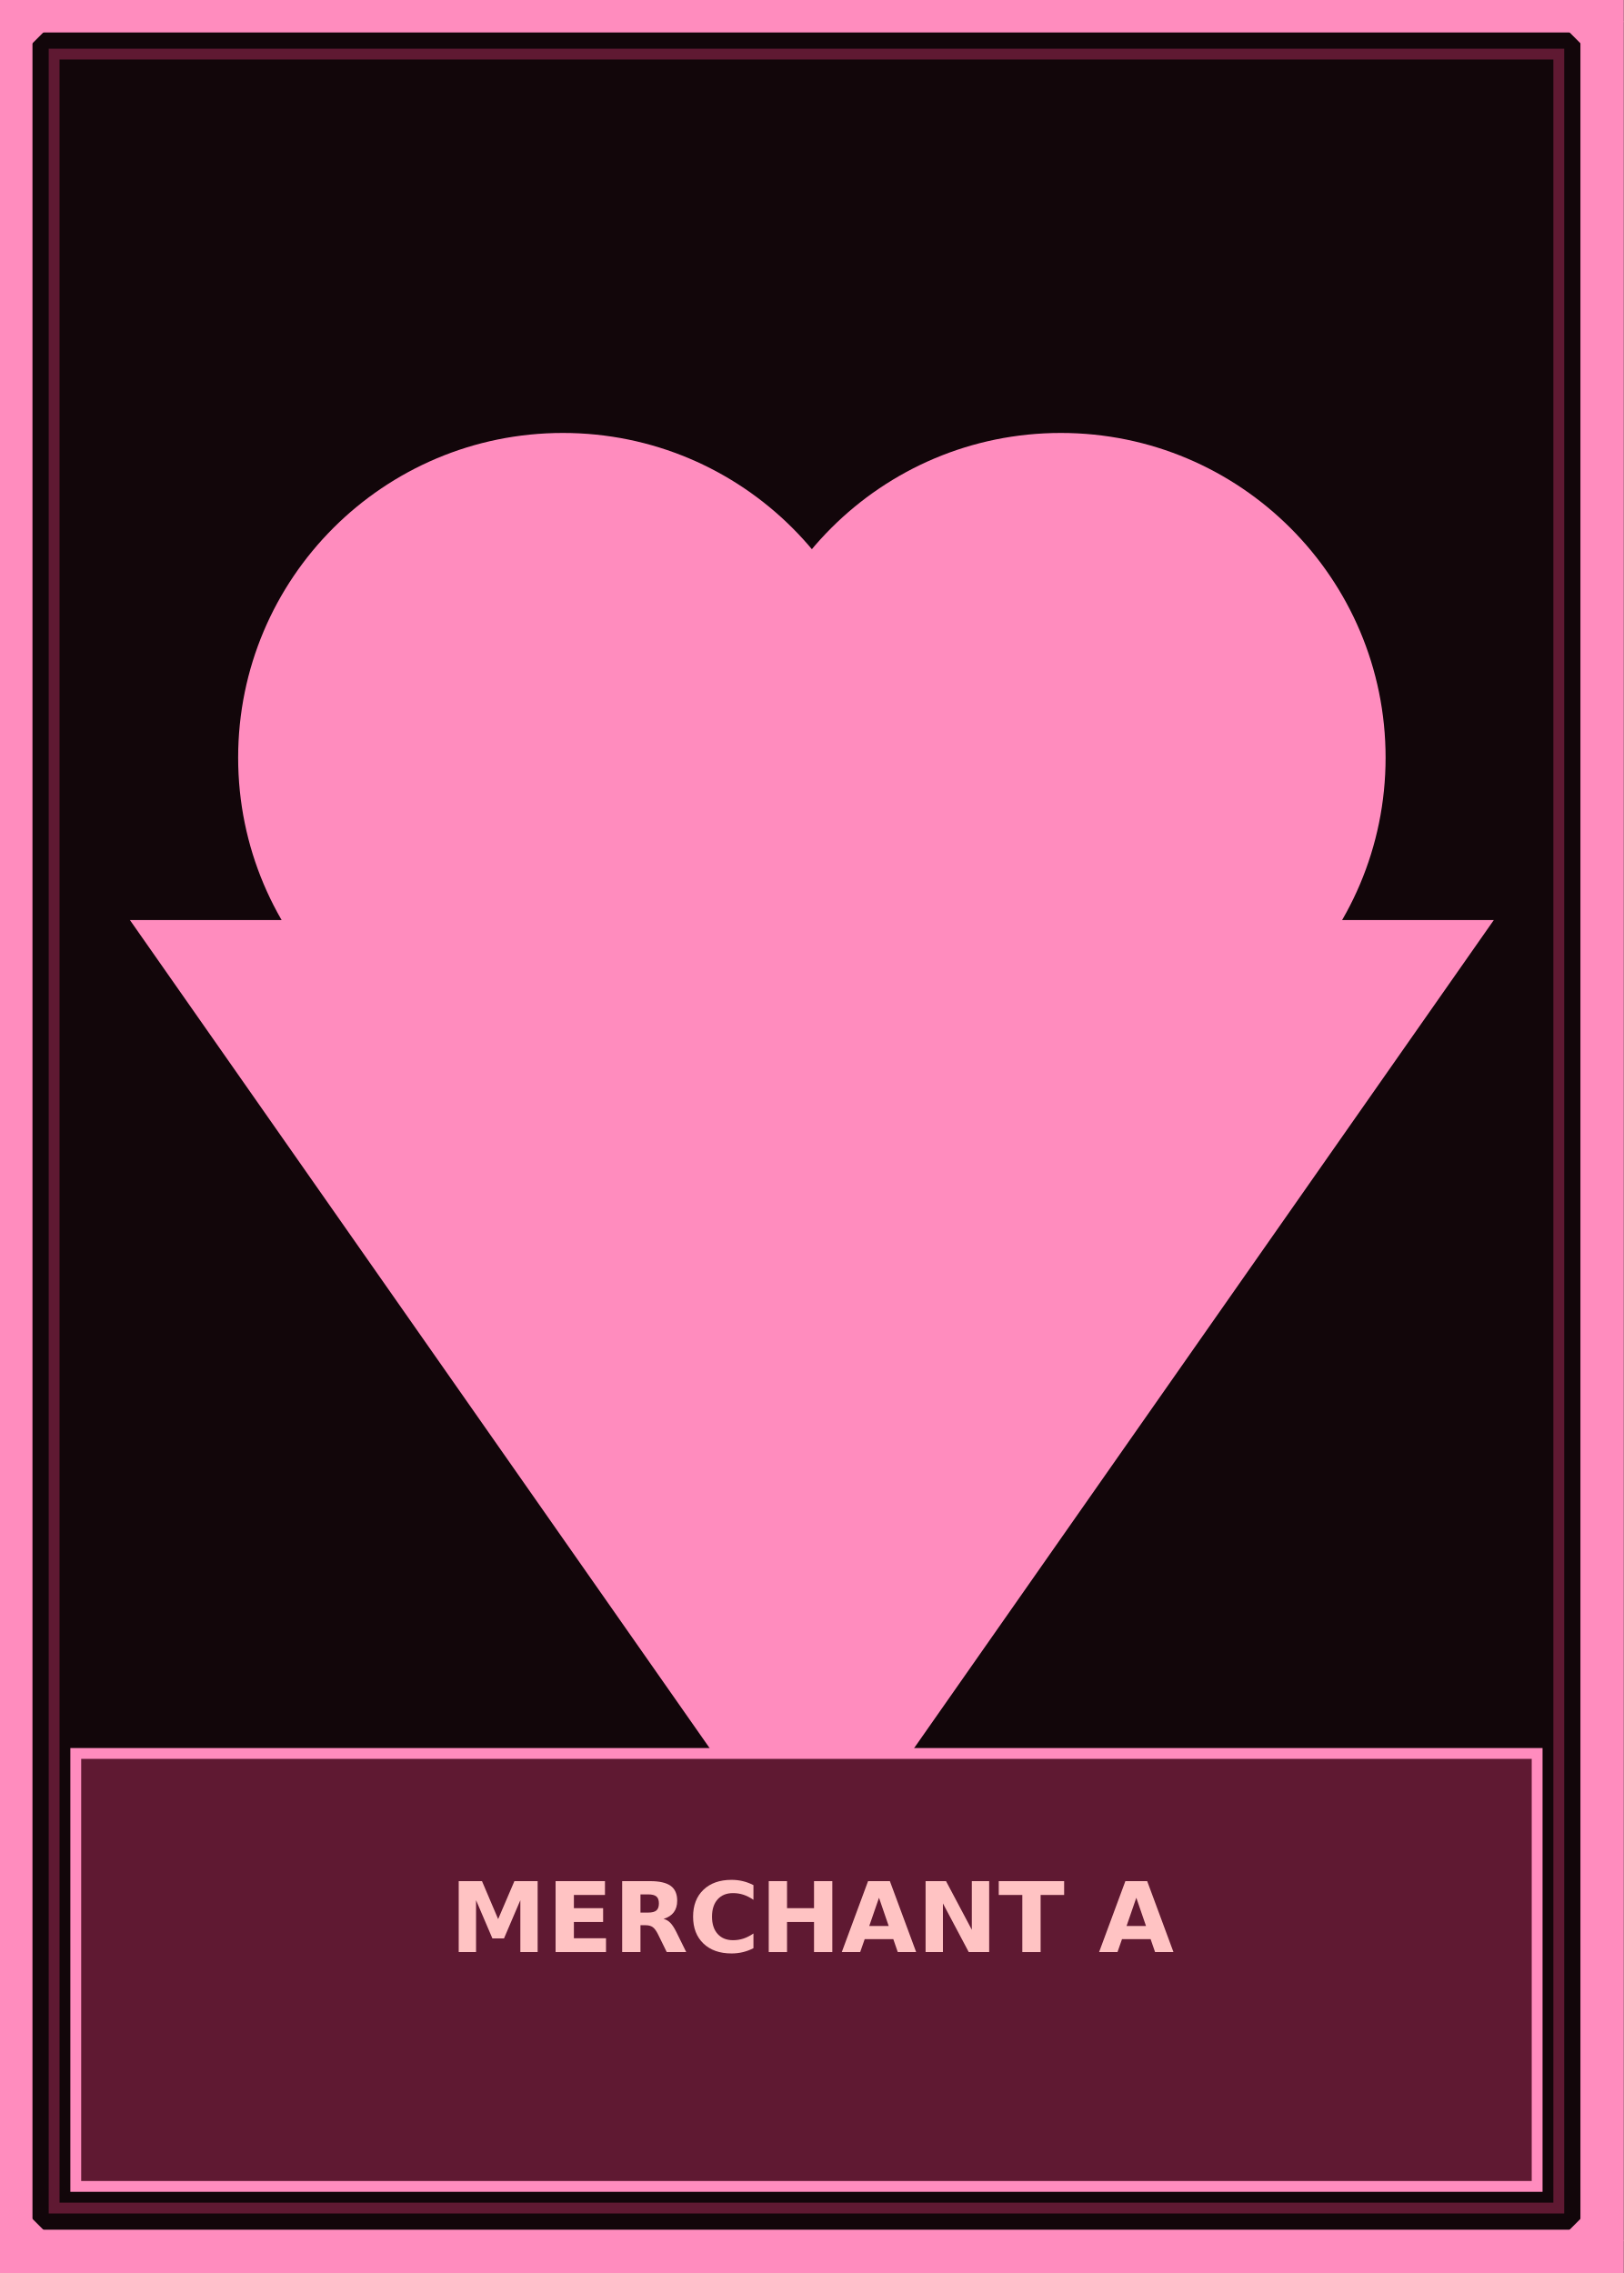
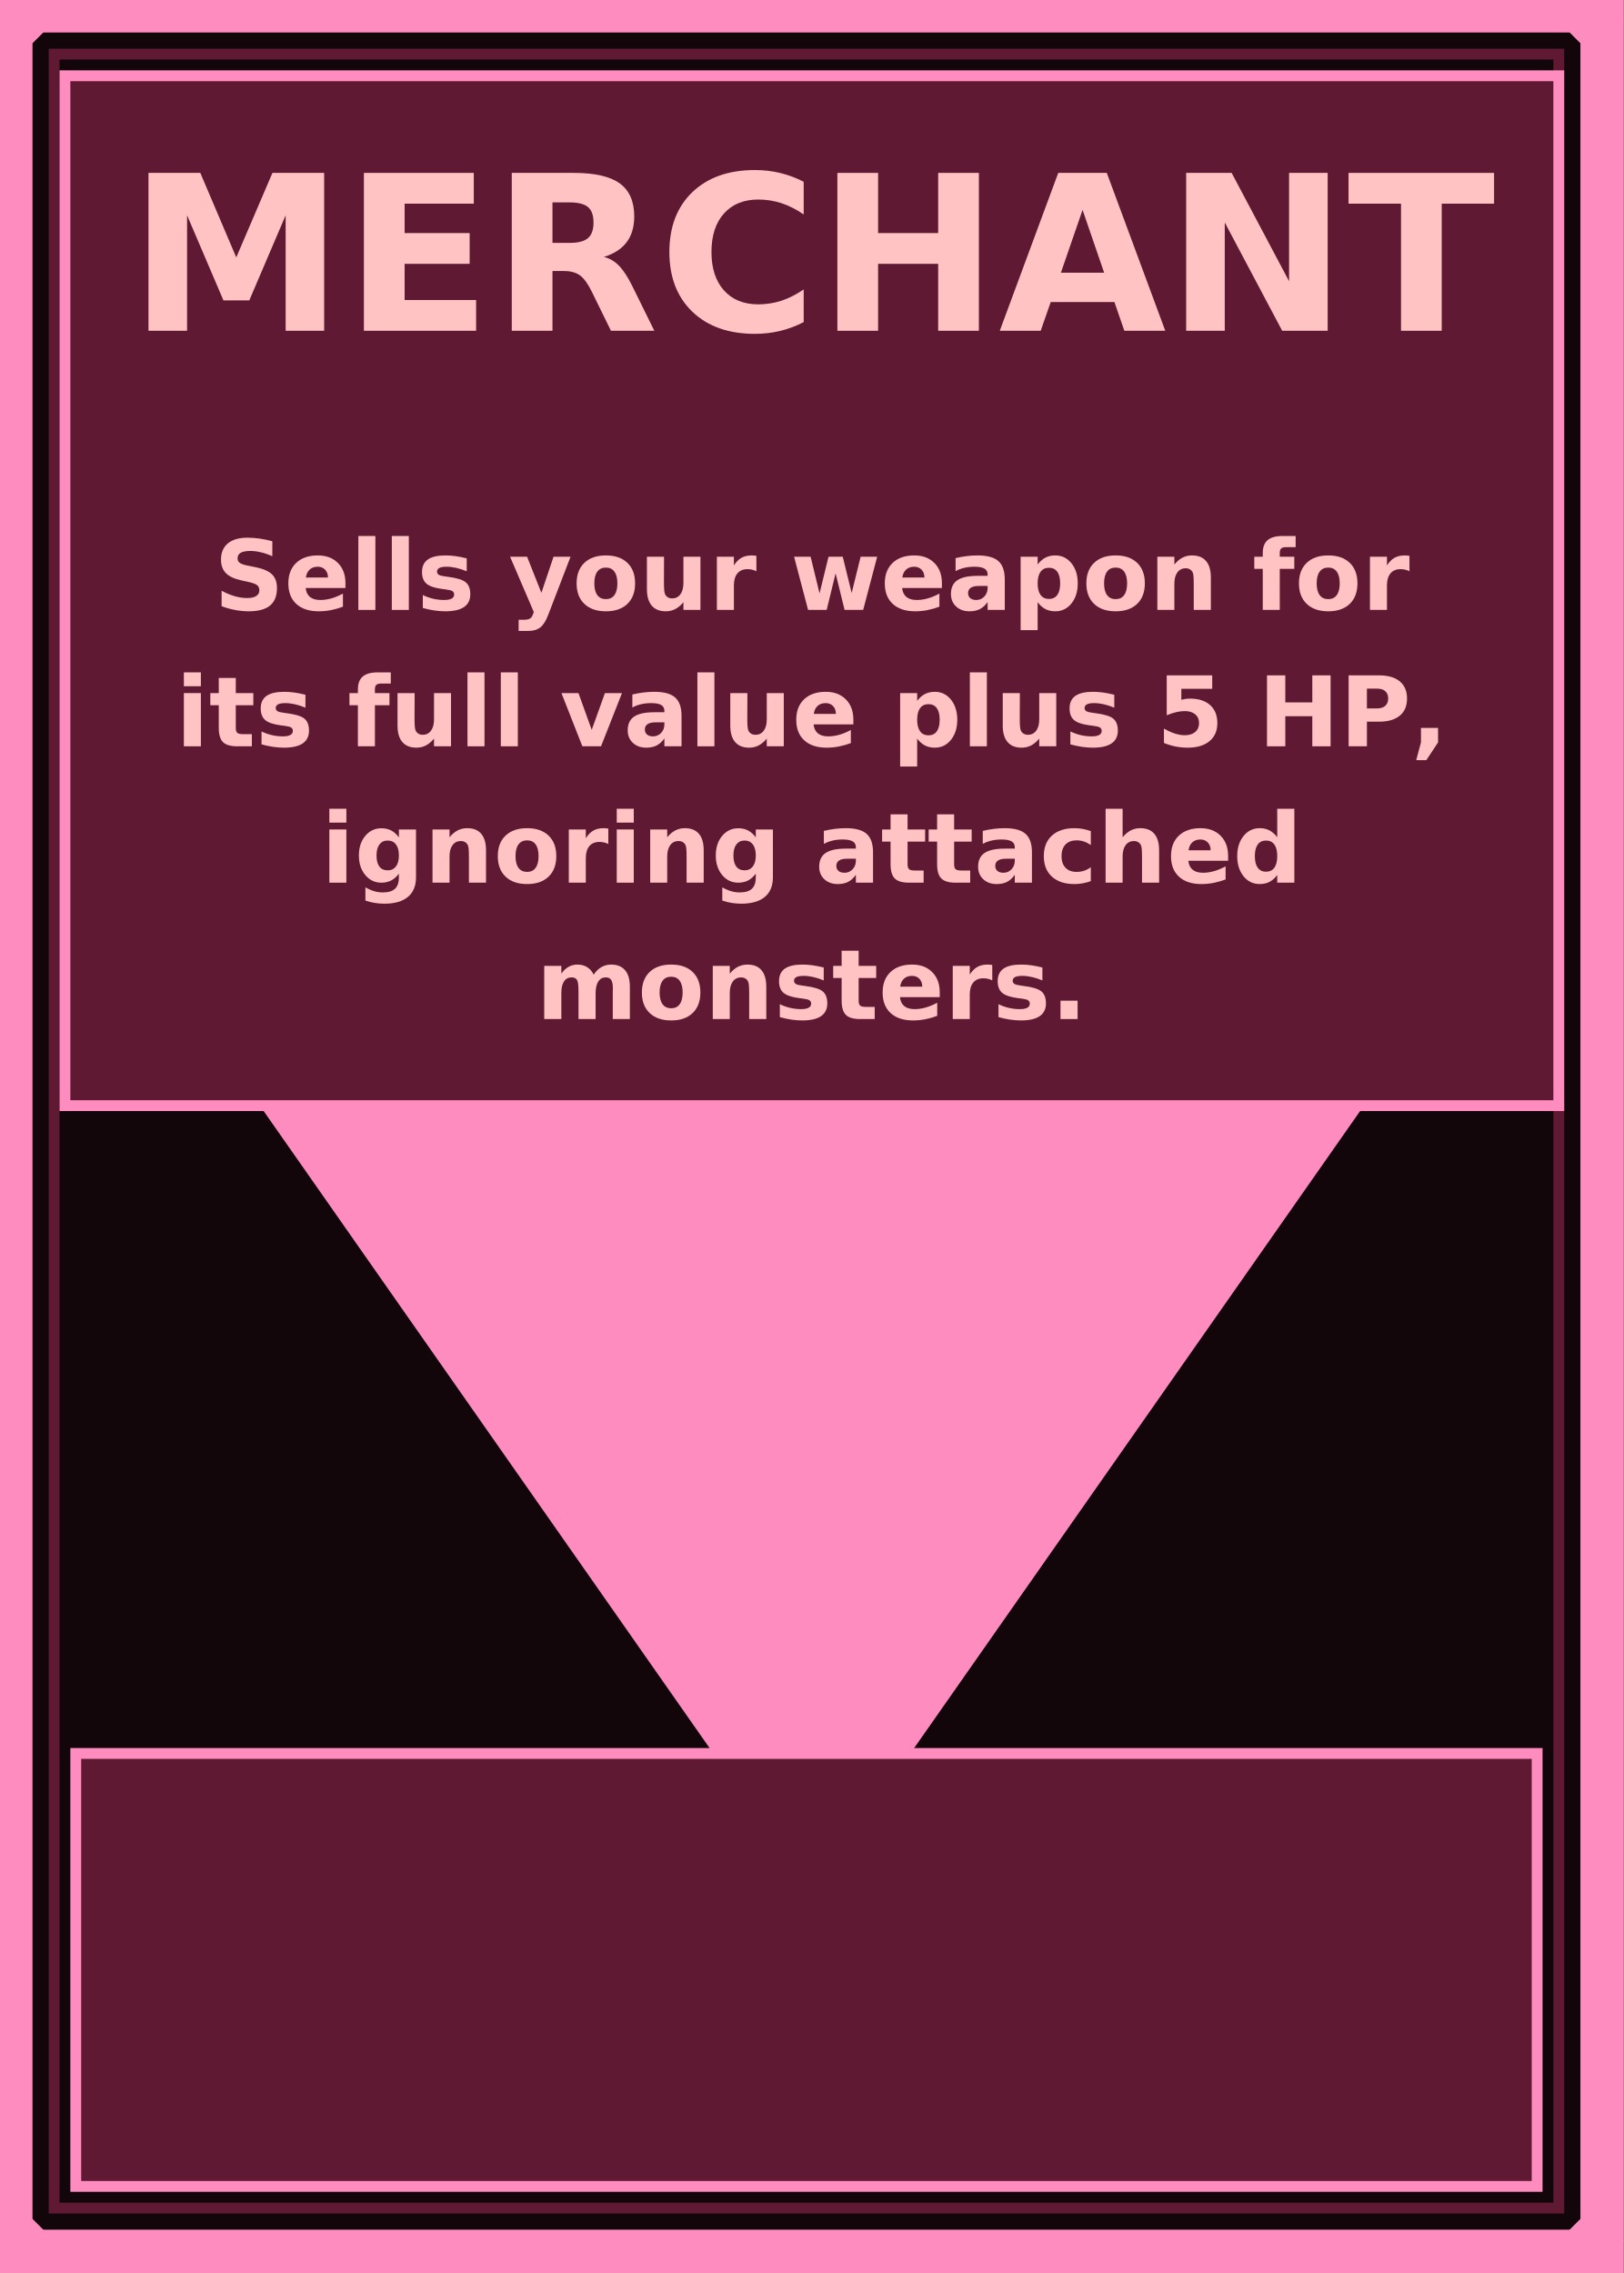
<svg xmlns="http://www.w3.org/2000/svg" width="150" height="210" viewBox="0 0 150 210">
  <rect x="0" y="0" width="150" height="210" fill="rgb(18,6,10)" />
  <rect x="1" y="1" width="147" height="207" fill="none" stroke="rgb(255,140,190)" stroke-width="4" />
  <rect x="5" y="5" width="139" height="199" fill="none" stroke="rgb(95,25,50)" stroke-width="1" />
  <polygon points="2,-1 5,2 2,5 -1,2" fill="rgb(255,140,190)" stroke-linejoin="round" />
  <polygon points="147,-1 150,2 147,5 144,2" fill="rgb(255,140,190)" stroke-linejoin="round" />
  <polygon points="2,204 5,207 2,210 -1,207" fill="rgb(255,140,190)" stroke-linejoin="round" />
  <polygon points="147,204 150,207 147,210 144,207" fill="rgb(255,140,190)" stroke-linejoin="round" />
  <circle cx="52" cy="70" r="30" fill="rgb(255,140,190)" />
  <circle cx="98" cy="70" r="30" fill="rgb(255,140,190)" />
  <polygon points="75,175 12,85 138,85" fill="rgb(255,140,190)" />
  <rect x="7" y="162" width="135" height="40" fill="rgb(95,25,50)" />
  <rect x="7" y="162" width="135" height="40" fill="none" stroke="rgb(255,140,190)" stroke-width="1" />
-   <path transform="translate(41.55,180.35) scale(0.00439,-0.00439)" d="M188 1493H678L1018 694L1360 1493H1849V0H1485V1092L1141 287H897L553 1092V0H188Z" fill="rgb(255,195,195)" />
-   <path transform="translate(50.50,180.35) scale(0.00439,-0.00439)" d="M188 1493H1227V1202H573V924H1188V633H573V291H1249V0H188Z" fill="rgb(255,195,195)" />
-   <path transform="translate(56.65,180.35) scale(0.00439,-0.00439)" d="M735 831Q856 831 908.5 876.0Q961 921 961 1024Q961 1126 908.5 1170.0Q856 1214 735 1214H573V831ZM573 565V0H188V1493H776Q1071 1493 1208.5 1394.0Q1346 1295 1346 1081Q1346 933 1274.5 838.0Q1203 743 1059 698Q1138 680 1200.5 616.5Q1263 553 1327 424L1536 0H1126L944 371Q889 483 832.5 524.0Q776 565 682 565Z" fill="rgb(255,195,195)" />
-   <path transform="translate(63.58,180.35) scale(0.00439,-0.00439)" d="M1372 82Q1266 27 1151.0 -1.0Q1036 -29 911 -29Q538 -29 320.0 179.5Q102 388 102 745Q102 1103 320.0 1311.5Q538 1520 911 1520Q1036 1520 1151.0 1492.0Q1266 1464 1372 1409V1100Q1265 1173 1161.0 1207.0Q1057 1241 942 1241Q736 1241 618.0 1109.0Q500 977 500 745Q500 514 618.0 382.0Q736 250 942 250Q1057 250 1161.0 284.0Q1265 318 1372 391Z" fill="rgb(255,195,195)" />
-   <path transform="translate(70.19,180.35) scale(0.00439,-0.00439)" d="M188 1493H573V924H1141V1493H1526V0H1141V633H573V0H188Z" fill="rgb(255,195,195)" />
-   <path transform="translate(77.72,180.35) scale(0.00439,-0.00439)" d="M1094 272H492L397 0H10L563 1493H1022L1575 0H1188ZM588 549H997L793 1143Z" fill="rgb(255,195,195)" />
-   <path transform="translate(84.68,180.35) scale(0.00439,-0.00439)" d="M188 1493H618L1161 469V1493H1526V0H1096L553 1024V0H188Z" fill="rgb(255,195,195)" />
-   <path transform="translate(92.22,180.35) scale(0.00439,-0.00439)" d="M10 1493H1386V1202H891V0H506V1202H10Z" fill="rgb(255,195,195)" />
-   <path transform="translate(101.49,180.35) scale(0.00439,-0.00439)" d="M1094 272H492L397 0H10L563 1493H1022L1575 0H1188ZM588 549H997L793 1143Z" fill="rgb(255,195,195)" />
+   <rect x="6" y="7.00" width="138" height="95.15" fill="rgb(95,25,50)" />
+   <rect x="6" y="7.00" width="138" height="95.15" fill="none" stroke="rgb(255,140,190)" stroke-width="1" />
+   <path transform="translate(11.88,30.56) scale(0.00977,-0.00977)" d="M188 1493H678L1018 694L1360 1493H1849V0H1485V1092L1141 287H897L553 1092V0H188Z" fill="rgb(255,195,195)" />
+   <path transform="translate(31.78,30.56) scale(0.00977,-0.00977)" d="M188 1493H1227V1202H573V924H1188V633H573V291H1249V0H188Z" fill="rgb(255,195,195)" />
+   <path transform="translate(45.44,30.56) scale(0.00977,-0.00977)" d="M735 831Q856 831 908.5 876.0Q961 921 961 1024Q961 1126 908.5 1170.0Q856 1214 735 1214H573V831ZM573 565V0H188V1493H776Q1071 1493 1208.5 1394.0Q1346 1295 1346 1081Q1346 933 1274.5 838.0Q1203 743 1059 698Q1138 680 1200.5 616.5Q1263 553 1327 424L1536 0H1126L944 371Q889 483 832.5 524.0Q776 565 682 565Z" fill="rgb(255,195,195)" />
+   <path transform="translate(60.84,30.56) scale(0.00977,-0.00977)" d="M1372 82Q1266 27 1151.0 -1.0Q1036 -29 911 -29Q538 -29 320.0 179.5Q102 388 102 745Q102 1103 320.0 1311.5Q538 1520 911 1520Q1036 1520 1151.0 1492.0Q1266 1464 1372 1409V1100Q1265 1173 1161.0 1207.0Q1057 1241 942 1241Q736 1241 618.0 1109.0Q500 977 500 745Q500 514 618.0 382.0Q736 250 942 250Q1057 250 1161.0 284.0Q1265 318 1372 391Z" fill="rgb(255,195,195)" />
+   <path transform="translate(75.52,30.56) scale(0.00977,-0.00977)" d="M188 1493H573V924H1141V1493H1526V0H1141V633H573V0H188Z" fill="rgb(255,195,195)" />
+   <path transform="translate(92.26,30.56) scale(0.00977,-0.00977)" d="M1094 272H492L397 0H10L563 1493H1022L1575 0H1188ZM588 549H997L793 1143Z" fill="rgb(255,195,195)" />
+   <path transform="translate(107.74,30.56) scale(0.00977,-0.00977)" d="M188 1493H618L1161 469V1493H1526V0H1096L553 1024V0H188Z" fill="rgb(255,195,195)" />
+   <path transform="translate(124.48,30.56) scale(0.00977,-0.00977)" d="M10 1493H1386V1202H891V0H506V1202H10Z" fill="rgb(255,195,195)" />
+   <path transform="translate(19.77,56.35) scale(0.00439,-0.00439)" d="M1227 1446V1130Q1104 1185 987.0 1213.0Q870 1241 766 1241Q628 1241 562.0 1203.0Q496 1165 496 1085Q496 1025 540.5 991.5Q585 958 702 934L866 901Q1115 851 1220.0 749.0Q1325 647 1325 459Q1325 212 1178.5 91.5Q1032 -29 731 -29Q589 -29 446.0 -2.0Q303 25 160 78V403Q303 327 436.5 288.5Q570 250 694 250Q820 250 887.0 292.0Q954 334 954 412Q954 482 908.5 520.0Q863 558 727 588L578 621Q354 669 250.5 774.0Q147 879 147 1057Q147 1280 291.0 1400.0Q435 1520 705 1520Q828 1520 958.0 1501.5Q1088 1483 1227 1446Z" fill="rgb(255,195,195)" />
+   <path transform="translate(26.25,56.35) scale(0.00439,-0.00439)" d="M1290 563V461H453Q466 335 544.0 272.0Q622 209 762 209Q875 209 993.5 242.5Q1112 276 1237 344V68Q1110 20 983.0 -4.5Q856 -29 729 -29Q425 -29 256.5 125.5Q88 280 88 559Q88 833 253.5 990.0Q419 1147 709 1147Q973 1147 1131.5 988.0Q1290 829 1290 563ZM922 682Q922 784 862.5 846.5Q803 909 707 909Q603 909 538.0 850.5Q473 792 457 682Z" fill="rgb(255,195,195)" />
+   <path transform="translate(32.35,56.35) scale(0.00439,-0.00439)" d="M172 1556H530V0H172Z" fill="rgb(255,195,195)" />
+   <path transform="translate(35.44,56.35) scale(0.00439,-0.00439)" d="M172 1556H530V0H172Z" fill="rgb(255,195,195)" />
+   <path transform="translate(38.52,56.35) scale(0.00439,-0.00439)" d="M1047 1085V813Q932 861 825.0 885.0Q718 909 623 909Q521 909 471.5 883.5Q422 858 422 805Q422 762 459.5 739.0Q497 716 594 705L657 696Q932 661 1027.0 581.0Q1122 501 1122 330Q1122 151 990.0 61.0Q858 -29 596 -29Q485 -29 366.5 -11.5Q248 6 123 41V313Q230 261 342.5 235.0Q455 209 571 209Q676 209 729.0 238.0Q782 267 782 324Q782 372 745.5 395.5Q709 419 600 432L537 440Q298 470 202.0 551.0Q106 632 106 797Q106 975 228.0 1061.0Q350 1147 602 1147Q701 1147 810.0 1132.0Q919 1117 1047 1085Z" fill="rgb(255,195,195)" />
+   <path transform="translate(47.01,56.35) scale(0.00439,-0.00439)" d="M25 1120H383L684 360L940 1120H1298L827 -106Q756 -293 661.5 -367.5Q567 -442 412 -442H205V-207H317Q408 -207 449.5 -178.0Q491 -149 514 -74L524 -43Z" fill="rgb(255,195,195)" />
+   <path transform="translate(52.88,56.35) scale(0.00439,-0.00439)" d="M705 891Q586 891 523.5 805.5Q461 720 461 559Q461 398 523.5 312.5Q586 227 705 227Q822 227 884.0 312.5Q946 398 946 559Q946 720 884.0 805.5Q822 891 705 891ZM705 1147Q994 1147 1156.5 991.0Q1319 835 1319 559Q1319 283 1156.5 127.0Q994 -29 705 -29Q415 -29 251.5 127.0Q88 283 88 559Q88 835 251.5 991.0Q415 1147 705 1147Z" fill="rgb(255,195,195)" />
+   <path transform="translate(59.06,56.35) scale(0.00439,-0.00439)" d="M160 436V1120H520V1008Q520 917 519.0 779.5Q518 642 518 596Q518 461 525.0 401.5Q532 342 549 315Q571 280 606.5 261.0Q642 242 688 242Q800 242 864.0 328.0Q928 414 928 567V1120H1286V0H928V162Q847 64 756.5 17.5Q666 -29 557 -29Q363 -29 261.5 90.0Q160 209 160 436Z" fill="rgb(255,195,195)" />
+   <path transform="translate(65.47,56.35) scale(0.00439,-0.00439)" d="M1004 815Q957 837 910.5 847.5Q864 858 817 858Q679 858 604.5 769.5Q530 681 530 516V0H172V1120H530V936Q599 1046 688.5 1096.5Q778 1147 903 1147Q921 1147 942.0 1145.5Q963 1144 1003 1139Z" fill="rgb(255,195,195)" />
+   <path transform="translate(73.04,56.35) scale(0.00439,-0.00439)" d="M72 1120H420L608 348L797 1120H1096L1284 356L1473 1120H1821L1526 0H1135L946 770L758 0H367Z" fill="rgb(255,195,195)" />
+   <path transform="translate(81.35,56.35) scale(0.00439,-0.00439)" d="M1290 563V461H453Q466 335 544.0 272.0Q622 209 762 209Q875 209 993.5 242.5Q1112 276 1237 344V68Q1110 20 983.0 -4.5Q856 -29 729 -29Q425 -29 256.5 125.5Q88 280 88 559Q88 833 253.5 990.0Q419 1147 709 1147Q973 1147 1131.5 988.0Q1290 829 1290 563ZM922 682Q922 784 862.5 846.5Q803 909 707 909Q603 909 538.0 850.5Q473 792 457 682Z" fill="rgb(255,195,195)" />
+   <path transform="translate(87.46,56.35) scale(0.00439,-0.00439)" d="M674 504Q562 504 505.5 466.0Q449 428 449 354Q449 286 494.5 247.5Q540 209 621 209Q722 209 791.0 281.5Q860 354 860 463V504ZM1221 639V0H860V166Q788 64 698.0 17.5Q608 -29 479 -29Q305 -29 196.5 72.5Q88 174 88 336Q88 533 223.5 625.0Q359 717 649 717H860V745Q860 830 793.0 869.5Q726 909 584 909Q469 909 370.0 886.0Q271 863 186 817V1090Q301 1118 417.0 1132.5Q533 1147 649 1147Q952 1147 1086.5 1027.5Q1221 908 1221 639Z" fill="rgb(255,195,195)" />
+   <path transform="translate(93.53,56.35) scale(0.00439,-0.00439)" d="M530 162V-426H172V1120H530V956Q604 1054 694.0 1100.5Q784 1147 901 1147Q1108 1147 1241.0 982.5Q1374 818 1374 559Q1374 300 1241.0 135.5Q1108 -29 901 -29Q784 -29 694.0 17.5Q604 64 530 162ZM768 887Q653 887 591.5 802.5Q530 718 530 559Q530 400 591.5 315.5Q653 231 768 231Q883 231 943.5 315.0Q1004 399 1004 559Q1004 719 943.5 803.0Q883 887 768 887Z" fill="rgb(255,195,195)" />
+   <path transform="translate(99.97,56.35) scale(0.00439,-0.00439)" d="M705 891Q586 891 523.5 805.5Q461 720 461 559Q461 398 523.5 312.5Q586 227 705 227Q822 227 884.0 312.5Q946 398 946 559Q946 720 884.0 805.5Q822 891 705 891ZM705 1147Q994 1147 1156.5 991.0Q1319 835 1319 559Q1319 283 1156.5 127.0Q994 -29 705 -29Q415 -29 251.5 127.0Q88 283 88 559Q88 835 251.5 991.0Q415 1147 705 1147Z" fill="rgb(255,195,195)" />
+   <path transform="translate(106.16,56.35) scale(0.00439,-0.00439)" d="M1298 682V0H938V111V522Q938 667 931.5 722.0Q925 777 909 803Q888 838 852.0 857.5Q816 877 770 877Q658 877 594.0 790.5Q530 704 530 551V0H172V1120H530V956Q611 1054 702.0 1100.5Q793 1147 903 1147Q1097 1147 1197.5 1028.0Q1298 909 1298 682Z" fill="rgb(255,195,195)" />
+   <path transform="translate(115.70,56.35) scale(0.00439,-0.00439)" d="M909 1556V1321H711Q635 1321 605.0 1293.5Q575 1266 575 1198V1120H881V864H575V0H217V864H39V1120H217V1198Q217 1381 319.0 1468.5Q421 1556 635 1556Z" fill="rgb(255,195,195)" />
+   <path transform="translate(119.61,56.35) scale(0.00439,-0.00439)" d="M705 891Q586 891 523.5 805.5Q461 720 461 559Q461 398 523.5 312.5Q586 227 705 227Q822 227 884.0 312.5Q946 398 946 559Q946 720 884.0 805.5Q822 891 705 891ZM705 1147Q994 1147 1156.5 991.0Q1319 835 1319 559Q1319 283 1156.5 127.0Q994 -29 705 -29Q415 -29 251.5 127.0Q88 283 88 559Q88 835 251.5 991.0Q415 1147 705 1147Z" fill="rgb(255,195,195)" />
+   <path transform="translate(125.80,56.35) scale(0.00439,-0.00439)" d="M1004 815Q957 837 910.5 847.5Q864 858 817 858Q679 858 604.5 769.5Q530 681 530 516V0H172V1120H530V936Q599 1046 688.5 1096.5Q778 1147 903 1147Q921 1147 942.0 1145.5Q963 1144 1003 1139Z" fill="rgb(255,195,195)" />
+   <path transform="translate(16.23,68.95) scale(0.00439,-0.00439)" d="M172 1120H530V0H172ZM172 1556H530V1264H172Z" fill="rgb(255,195,195)" />
+   <path transform="translate(19.31,68.95) scale(0.00439,-0.00439)" d="M563 1438V1120H932V864H563V389Q563 311 594.0 283.5Q625 256 717 256H901V0H594Q382 0 293.5 88.5Q205 177 205 389V864H27V1120H205V1438Z" fill="rgb(255,195,195)" />
+   <path transform="translate(23.62,68.95) scale(0.00439,-0.00439)" d="M1047 1085V813Q932 861 825.0 885.0Q718 909 623 909Q521 909 471.5 883.5Q422 858 422 805Q422 762 459.5 739.0Q497 716 594 705L657 696Q932 661 1027.0 581.0Q1122 501 1122 330Q1122 151 990.0 61.0Q858 -29 596 -29Q485 -29 366.5 -11.5Q248 6 123 41V313Q230 261 342.5 235.0Q455 209 571 209Q676 209 729.0 238.0Q782 267 782 324Q782 372 745.5 395.5Q709 419 600 432L537 440Q298 470 202.0 551.0Q106 632 106 797Q106 975 228.0 1061.0Q350 1147 602 1147Q701 1147 810.0 1132.0Q919 1117 1047 1085Z" fill="rgb(255,195,195)" />
+   <path transform="translate(32.11,68.95) scale(0.00439,-0.00439)" d="M909 1556V1321H711Q635 1321 605.0 1293.5Q575 1266 575 1198V1120H881V864H575V0H217V864H39V1120H217V1198Q217 1381 319.0 1468.5Q421 1556 635 1556Z" fill="rgb(255,195,195)" />
+   <path transform="translate(36.02,68.95) scale(0.00439,-0.00439)" d="M160 436V1120H520V1008Q520 917 519.0 779.5Q518 642 518 596Q518 461 525.0 401.5Q532 342 549 315Q571 280 606.5 261.0Q642 242 688 242Q800 242 864.0 328.0Q928 414 928 567V1120H1286V0H928V162Q847 64 756.5 17.5Q666 -29 557 -29Q363 -29 261.5 90.0Q160 209 160 436Z" fill="rgb(255,195,195)" />
+   <path transform="translate(42.43,68.95) scale(0.00439,-0.00439)" d="M172 1556H530V0H172Z" fill="rgb(255,195,195)" />
+   <path transform="translate(45.51,68.95) scale(0.00439,-0.00439)" d="M172 1556H530V0H172Z" fill="rgb(255,195,195)" />
+   <path transform="translate(51.73,68.95) scale(0.00439,-0.00439)" d="M31 1120H389L668 346L946 1120H1305L864 0H471Z" fill="rgb(255,195,195)" />
+   <path transform="translate(57.60,68.95) scale(0.00439,-0.00439)" d="M674 504Q562 504 505.5 466.0Q449 428 449 354Q449 286 494.5 247.5Q540 209 621 209Q722 209 791.0 281.5Q860 354 860 463V504ZM1221 639V0H860V166Q788 64 698.0 17.5Q608 -29 479 -29Q305 -29 196.5 72.5Q88 174 88 336Q88 533 223.5 625.0Q359 717 649 717H860V745Q860 830 793.0 869.5Q726 909 584 909Q469 909 370.0 886.0Q271 863 186 817V1090Q301 1118 417.0 1132.5Q533 1147 649 1147Q952 1147 1086.5 1027.5Q1221 908 1221 639Z" fill="rgb(255,195,195)" />
+   <path transform="translate(63.67,68.95) scale(0.00439,-0.00439)" d="M172 1556H530V0H172Z" fill="rgb(255,195,195)" />
+   <path transform="translate(66.76,68.95) scale(0.00439,-0.00439)" d="M160 436V1120H520V1008Q520 917 519.0 779.5Q518 642 518 596Q518 461 525.0 401.5Q532 342 549 315Q571 280 606.5 261.0Q642 242 688 242Q800 242 864.0 328.0Q928 414 928 567V1120H1286V0H928V162Q847 64 756.5 17.5Q666 -29 557 -29Q363 -29 261.5 90.0Q160 209 160 436Z" fill="rgb(255,195,195)" />
+   <path transform="translate(73.17,68.95) scale(0.00439,-0.00439)" d="M1290 563V461H453Q466 335 544.0 272.0Q622 209 762 209Q875 209 993.5 242.5Q1112 276 1237 344V68Q1110 20 983.0 -4.5Q856 -29 729 -29Q425 -29 256.5 125.5Q88 280 88 559Q88 833 253.5 990.0Q419 1147 709 1147Q973 1147 1131.5 988.0Q1290 829 1290 563ZM922 682Q922 784 862.5 846.5Q803 909 707 909Q603 909 538.0 850.5Q473 792 457 682Z" fill="rgb(255,195,195)" />
+   <path transform="translate(82.40,68.95) scale(0.00439,-0.00439)" d="M530 162V-426H172V1120H530V956Q604 1054 694.0 1100.5Q784 1147 901 1147Q1108 1147 1241.0 982.5Q1374 818 1374 559Q1374 300 1241.0 135.5Q1108 -29 901 -29Q784 -29 694.0 17.5Q604 64 530 162ZM768 887Q653 887 591.5 802.5Q530 718 530 559Q530 400 591.5 315.5Q653 231 768 231Q883 231 943.5 315.0Q1004 399 1004 559Q1004 719 943.5 803.0Q883 887 768 887Z" fill="rgb(255,195,195)" />
+   <path transform="translate(88.84,68.95) scale(0.00439,-0.00439)" d="M172 1556H530V0H172Z" fill="rgb(255,195,195)" />
+   <path transform="translate(91.93,68.95) scale(0.00439,-0.00439)" d="M160 436V1120H520V1008Q520 917 519.0 779.5Q518 642 518 596Q518 461 525.0 401.5Q532 342 549 315Q571 280 606.5 261.0Q642 242 688 242Q800 242 864.0 328.0Q928 414 928 567V1120H1286V0H928V162Q847 64 756.5 17.5Q666 -29 557 -29Q363 -29 261.5 90.0Q160 209 160 436Z" fill="rgb(255,195,195)" />
+   <path transform="translate(98.34,68.95) scale(0.00439,-0.00439)" d="M1047 1085V813Q932 861 825.0 885.0Q718 909 623 909Q521 909 471.5 883.5Q422 858 422 805Q422 762 459.5 739.0Q497 716 594 705L657 696Q932 661 1027.0 581.0Q1122 501 1122 330Q1122 151 990.0 61.0Q858 -29 596 -29Q485 -29 366.5 -11.5Q248 6 123 41V313Q230 261 342.5 235.0Q455 209 571 209Q676 209 729.0 238.0Q782 267 782 324Q782 372 745.5 395.5Q709 419 600 432L537 440Q298 470 202.0 551.0Q106 632 106 797Q106 975 228.0 1061.0Q350 1147 602 1147Q701 1147 810.0 1132.0Q919 1117 1047 1085Z" fill="rgb(255,195,195)" />
+   <path transform="translate(106.83,68.95) scale(0.00439,-0.00439)" d="M217 1493H1174V1210H524V979Q568 991 612.5 997.5Q657 1004 705 1004Q978 1004 1130.0 867.5Q1282 731 1282 487Q1282 245 1116.5 108.0Q951 -29 657 -29Q530 -29 405.5 -4.5Q281 20 158 70V373Q280 303 389.5 268.0Q499 233 596 233Q736 233 816.5 301.5Q897 370 897 487Q897 605 816.5 673.0Q736 741 596 741Q513 741 419.0 719.5Q325 698 217 653Z" fill="rgb(255,195,195)" />
+   <path transform="translate(116.22,68.95) scale(0.00439,-0.00439)" d="M188 1493H573V924H1141V1493H1526V0H1141V633H573V0H188Z" fill="rgb(255,195,195)" />
+   <path transform="translate(123.76,68.95) scale(0.00439,-0.00439)" d="M188 1493H827Q1112 1493 1264.5 1366.5Q1417 1240 1417 1006Q1417 771 1264.5 644.5Q1112 518 827 518H573V0H188ZM573 1214V797H786Q898 797 959.0 851.5Q1020 906 1020 1006Q1020 1106 959.0 1160.0Q898 1214 786 1214Z" fill="rgb(255,195,195)" />
+   <path transform="translate(130.35,68.95) scale(0.00439,-0.00439)" d="M209 387H569V82L322 -291H109L209 82Z" fill="rgb(255,195,195)" />
+   <path transform="translate(29.67,81.55) scale(0.00439,-0.00439)" d="M172 1120H530V0H172ZM172 1556H530V1264H172Z" fill="rgb(255,195,195)" />
+   <path transform="translate(32.75,81.55) scale(0.00439,-0.00439)" d="M934 190Q860 92 771.0 46.0Q682 0 565 0Q360 0 226.0 161.5Q92 323 92 573Q92 824 226.0 984.5Q360 1145 565 1145Q682 1145 771.0 1099.0Q860 1053 934 954V1120H1294V113Q1294 -157 1123.5 -299.5Q953 -442 629 -442Q524 -442 426.0 -426.0Q328 -410 229 -377V-98Q323 -152 413.0 -178.5Q503 -205 594 -205Q770 -205 852.0 -128.0Q934 -51 934 113ZM698 887Q587 887 525.0 805.0Q463 723 463 573Q463 419 523.0 339.5Q583 260 698 260Q810 260 872.0 342.0Q934 424 934 573Q934 723 872.0 805.0Q810 887 698 887Z" fill="rgb(255,195,195)" />
+   <path transform="translate(39.20,81.55) scale(0.00439,-0.00439)" d="M1298 682V0H938V111V522Q938 667 931.5 722.0Q925 777 909 803Q888 838 852.0 857.5Q816 877 770 877Q658 877 594.0 790.5Q530 704 530 551V0H172V1120H530V956Q611 1054 702.0 1100.5Q793 1147 903 1147Q1097 1147 1197.5 1028.0Q1298 909 1298 682Z" fill="rgb(255,195,195)" />
+   <path transform="translate(45.60,81.55) scale(0.00439,-0.00439)" d="M705 891Q586 891 523.5 805.5Q461 720 461 559Q461 398 523.5 312.5Q586 227 705 227Q822 227 884.0 312.5Q946 398 946 559Q946 720 884.0 805.5Q822 891 705 891ZM705 1147Q994 1147 1156.5 991.0Q1319 835 1319 559Q1319 283 1156.5 127.0Q994 -29 705 -29Q415 -29 251.5 127.0Q88 283 88 559Q88 835 251.5 991.0Q415 1147 705 1147Z" fill="rgb(255,195,195)" />
+   <path transform="translate(51.79,81.55) scale(0.00439,-0.00439)" d="M1004 815Q957 837 910.5 847.5Q864 858 817 858Q679 858 604.5 769.5Q530 681 530 516V0H172V1120H530V936Q599 1046 688.5 1096.5Q778 1147 903 1147Q921 1147 942.0 1145.5Q963 1144 1003 1139Z" fill="rgb(255,195,195)" />
+   <path transform="translate(56.22,81.55) scale(0.00439,-0.00439)" d="M172 1120H530V0H172ZM172 1556H530V1264H172Z" fill="rgb(255,195,195)" />
+   <path transform="translate(59.31,81.55) scale(0.00439,-0.00439)" d="M1298 682V0H938V111V522Q938 667 931.5 722.0Q925 777 909 803Q888 838 852.0 857.5Q816 877 770 877Q658 877 594.0 790.5Q530 704 530 551V0H172V1120H530V956Q611 1054 702.0 1100.5Q793 1147 903 1147Q1097 1147 1197.5 1028.0Q1298 909 1298 682Z" fill="rgb(255,195,195)" />
+   <path transform="translate(65.72,81.55) scale(0.00439,-0.00439)" d="M934 190Q860 92 771.0 46.0Q682 0 565 0Q360 0 226.0 161.5Q92 323 92 573Q92 824 226.0 984.5Q360 1145 565 1145Q682 1145 771.0 1099.0Q860 1053 934 954V1120H1294V113Q1294 -157 1123.5 -299.5Q953 -442 629 -442Q524 -442 426.0 -426.0Q328 -410 229 -377V-98Q323 -152 413.0 -178.5Q503 -205 594 -205Q770 -205 852.0 -128.0Q934 -51 934 113ZM698 887Q587 887 525.0 805.0Q463 723 463 573Q463 419 523.0 339.5Q583 260 698 260Q810 260 872.0 342.0Q934 424 934 573Q934 723 872.0 805.0Q810 887 698 887Z" fill="rgb(255,195,195)" />
+   <path transform="translate(75.29,81.55) scale(0.00439,-0.00439)" d="M674 504Q562 504 505.5 466.0Q449 428 449 354Q449 286 494.5 247.5Q540 209 621 209Q722 209 791.0 281.5Q860 354 860 463V504ZM1221 639V0H860V166Q788 64 698.0 17.5Q608 -29 479 -29Q305 -29 196.5 72.5Q88 174 88 336Q88 533 223.5 625.0Q359 717 649 717H860V745Q860 830 793.0 869.5Q726 909 584 909Q469 909 370.0 886.0Q271 863 186 817V1090Q301 1118 417.0 1132.5Q533 1147 649 1147Q952 1147 1086.5 1027.5Q1221 908 1221 639Z" fill="rgb(255,195,195)" />
+   <path transform="translate(81.37,81.55) scale(0.00439,-0.00439)" d="M563 1438V1120H932V864H563V389Q563 311 594.0 283.5Q625 256 717 256H901V0H594Q382 0 293.5 88.5Q205 177 205 389V864H27V1120H205V1438Z" fill="rgb(255,195,195)" />
+   <path transform="translate(85.67,81.55) scale(0.00439,-0.00439)" d="M563 1438V1120H932V864H563V389Q563 311 594.0 283.5Q625 256 717 256H901V0H594Q382 0 293.5 88.5Q205 177 205 389V864H27V1120H205V1438Z" fill="rgb(255,195,195)" />
+   <path transform="translate(89.97,81.55) scale(0.00439,-0.00439)" d="M674 504Q562 504 505.5 466.0Q449 428 449 354Q449 286 494.5 247.5Q540 209 621 209Q722 209 791.0 281.5Q860 354 860 463V504ZM1221 639V0H860V166Q788 64 698.0 17.5Q608 -29 479 -29Q305 -29 196.5 72.5Q88 174 88 336Q88 533 223.5 625.0Q359 717 649 717H860V745Q860 830 793.0 869.5Q726 909 584 909Q469 909 370.0 886.0Q271 863 186 817V1090Q301 1118 417.0 1132.5Q533 1147 649 1147Q952 1147 1086.5 1027.5Q1221 908 1221 639Z" fill="rgb(255,195,195)" />
+   <path transform="translate(96.04,81.55) scale(0.00439,-0.00439)" d="M1077 1085V793Q1004 843 930.5 867.0Q857 891 778 891Q628 891 544.5 803.5Q461 716 461 559Q461 402 544.5 314.5Q628 227 778 227Q862 227 937.5 252.0Q1013 277 1077 326V33Q993 2 906.5 -13.5Q820 -29 733 -29Q430 -29 259.0 126.5Q88 282 88 559Q88 836 259.0 991.5Q430 1147 733 1147Q821 1147 906.5 1131.5Q992 1116 1077 1085Z" fill="rgb(255,195,195)" />
+   <path transform="translate(101.38,81.55) scale(0.00439,-0.00439)" d="M1298 682V0H938V111V520Q938 667 931.5 722.0Q925 777 909 803Q888 838 852.0 857.5Q816 877 770 877Q658 877 594.0 790.5Q530 704 530 551V0H172V1556H530V956Q611 1054 702.0 1100.5Q793 1147 903 1147Q1097 1147 1197.5 1028.0Q1298 909 1298 682Z" fill="rgb(255,195,195)" />
+   <path transform="translate(107.79,81.55) scale(0.00439,-0.00439)" d="M1290 563V461H453Q466 335 544.0 272.0Q622 209 762 209Q875 209 993.5 242.5Q1112 276 1237 344V68Q1110 20 983.0 -4.5Q856 -29 729 -29Q425 -29 256.5 125.5Q88 280 88 559Q88 833 253.5 990.0Q419 1147 709 1147Q973 1147 1131.5 988.0Q1290 829 1290 563ZM922 682Q922 784 862.5 846.5Q803 909 707 909Q603 909 538.0 850.5Q473 792 457 682Z" fill="rgb(255,195,195)" />
+   <path transform="translate(113.89,81.55) scale(0.00439,-0.00439)" d="M934 956V1556H1294V0H934V162Q860 63 771.0 17.0Q682 -29 565 -29Q358 -29 225.0 135.5Q92 300 92 559Q92 818 225.0 982.5Q358 1147 565 1147Q681 1147 770.5 1100.5Q860 1054 934 956ZM698 231Q813 231 873.5 315.0Q934 399 934 559Q934 719 873.5 803.0Q813 887 698 887Q584 887 523.5 803.0Q463 719 463 559Q463 399 523.5 315.0Q584 231 698 231Z" fill="rgb(255,195,195)" />
+   <path transform="translate(49.53,94.15) scale(0.00439,-0.00439)" d="M1210 934Q1278 1038 1371.5 1092.5Q1465 1147 1577 1147Q1770 1147 1871.0 1028.0Q1972 909 1972 682V0H1612V584Q1613 597 1613.5 611.0Q1614 625 1614 651Q1614 770 1579.0 823.5Q1544 877 1466 877Q1364 877 1308.5 793.0Q1253 709 1251 550V0H891V584Q891 770 859.0 823.5Q827 877 745 877Q642 877 586.0 792.5Q530 708 530 551V0H170V1120H530V956Q596 1051 681.5 1099.0Q767 1147 870 1147Q986 1147 1075.0 1091.0Q1164 1035 1210 934Z" fill="rgb(255,195,195)" />
+   <path transform="translate(58.91,94.15) scale(0.00439,-0.00439)" d="M705 891Q586 891 523.5 805.5Q461 720 461 559Q461 398 523.5 312.5Q586 227 705 227Q822 227 884.0 312.5Q946 398 946 559Q946 720 884.0 805.5Q822 891 705 891ZM705 1147Q994 1147 1156.5 991.0Q1319 835 1319 559Q1319 283 1156.5 127.0Q994 -29 705 -29Q415 -29 251.5 127.0Q88 283 88 559Q88 835 251.5 991.0Q415 1147 705 1147Z" fill="rgb(255,195,195)" />
+   <path transform="translate(65.09,94.15) scale(0.00439,-0.00439)" d="M1298 682V0H938V111V522Q938 667 931.5 722.0Q925 777 909 803Q888 838 852.0 857.5Q816 877 770 877Q658 877 594.0 790.5Q530 704 530 551V0H172V1120H530V956Q611 1054 702.0 1100.5Q793 1147 903 1147Q1097 1147 1197.5 1028.0Q1298 909 1298 682Z" fill="rgb(255,195,195)" />
+   <path transform="translate(71.50,94.15) scale(0.00439,-0.00439)" d="M1047 1085V813Q932 861 825.0 885.0Q718 909 623 909Q521 909 471.5 883.5Q422 858 422 805Q422 762 459.5 739.0Q497 716 594 705L657 696Q932 661 1027.0 581.0Q1122 501 1122 330Q1122 151 990.0 61.0Q858 -29 596 -29Q485 -29 366.5 -11.5Q248 6 123 41V313Q230 261 342.5 235.0Q455 209 571 209Q676 209 729.0 238.0Q782 267 782 324Q782 372 745.5 395.5Q709 419 600 432L537 440Q298 470 202.0 551.0Q106 632 106 797Q106 975 228.0 1061.0Q350 1147 602 1147Q701 1147 810.0 1132.0Q919 1117 1047 1085Z" fill="rgb(255,195,195)" />
+   <path transform="translate(76.85,94.15) scale(0.00439,-0.00439)" d="M563 1438V1120H932V864H563V389Q563 311 594.0 283.5Q625 256 717 256H901V0H594Q382 0 293.5 88.5Q205 177 205 389V864H27V1120H205V1438Z" fill="rgb(255,195,195)" />
+   <path transform="translate(81.15,94.15) scale(0.00439,-0.00439)" d="M1290 563V461H453Q466 335 544.0 272.0Q622 209 762 209Q875 209 993.5 242.5Q1112 276 1237 344V68Q1110 20 983.0 -4.5Q856 -29 729 -29Q425 -29 256.5 125.5Q88 280 88 559Q88 833 253.5 990.0Q419 1147 709 1147Q973 1147 1131.5 988.0Q1290 829 1290 563ZM922 682Q922 784 862.5 846.5Q803 909 707 909Q603 909 538.0 850.5Q473 792 457 682Z" fill="rgb(255,195,195)" />
+   <path transform="translate(87.26,94.15) scale(0.00439,-0.00439)" d="M1004 815Q957 837 910.5 847.5Q864 858 817 858Q679 858 604.5 769.5Q530 681 530 516V0H172V1120H530V936Q599 1046 688.5 1096.5Q778 1147 903 1147Q921 1147 942.0 1145.5Q963 1144 1003 1139Z" fill="rgb(255,195,195)" />
+   <path transform="translate(91.70,94.15) scale(0.00439,-0.00439)" d="M1047 1085V813Q932 861 825.0 885.0Q718 909 623 909Q521 909 471.5 883.5Q422 858 422 805Q422 762 459.5 739.0Q497 716 594 705L657 696Q932 661 1027.0 581.0Q1122 501 1122 330Q1122 151 990.0 61.0Q858 -29 596 -29Q485 -29 366.5 -11.5Q248 6 123 41V313Q230 261 342.5 235.0Q455 209 571 209Q676 209 729.0 238.0Q782 267 782 324Q782 372 745.5 395.5Q709 419 600 432L537 440Q298 470 202.0 551.0Q106 632 106 797Q106 975 228.0 1061.0Q350 1147 602 1147Q701 1147 810.0 1132.0Q919 1117 1047 1085Z" fill="rgb(255,195,195)" />
+   <path transform="translate(97.05,94.15) scale(0.00439,-0.00439)" d="M209 387H569V0H209Z" fill="rgb(255,195,195)" />
</svg>
